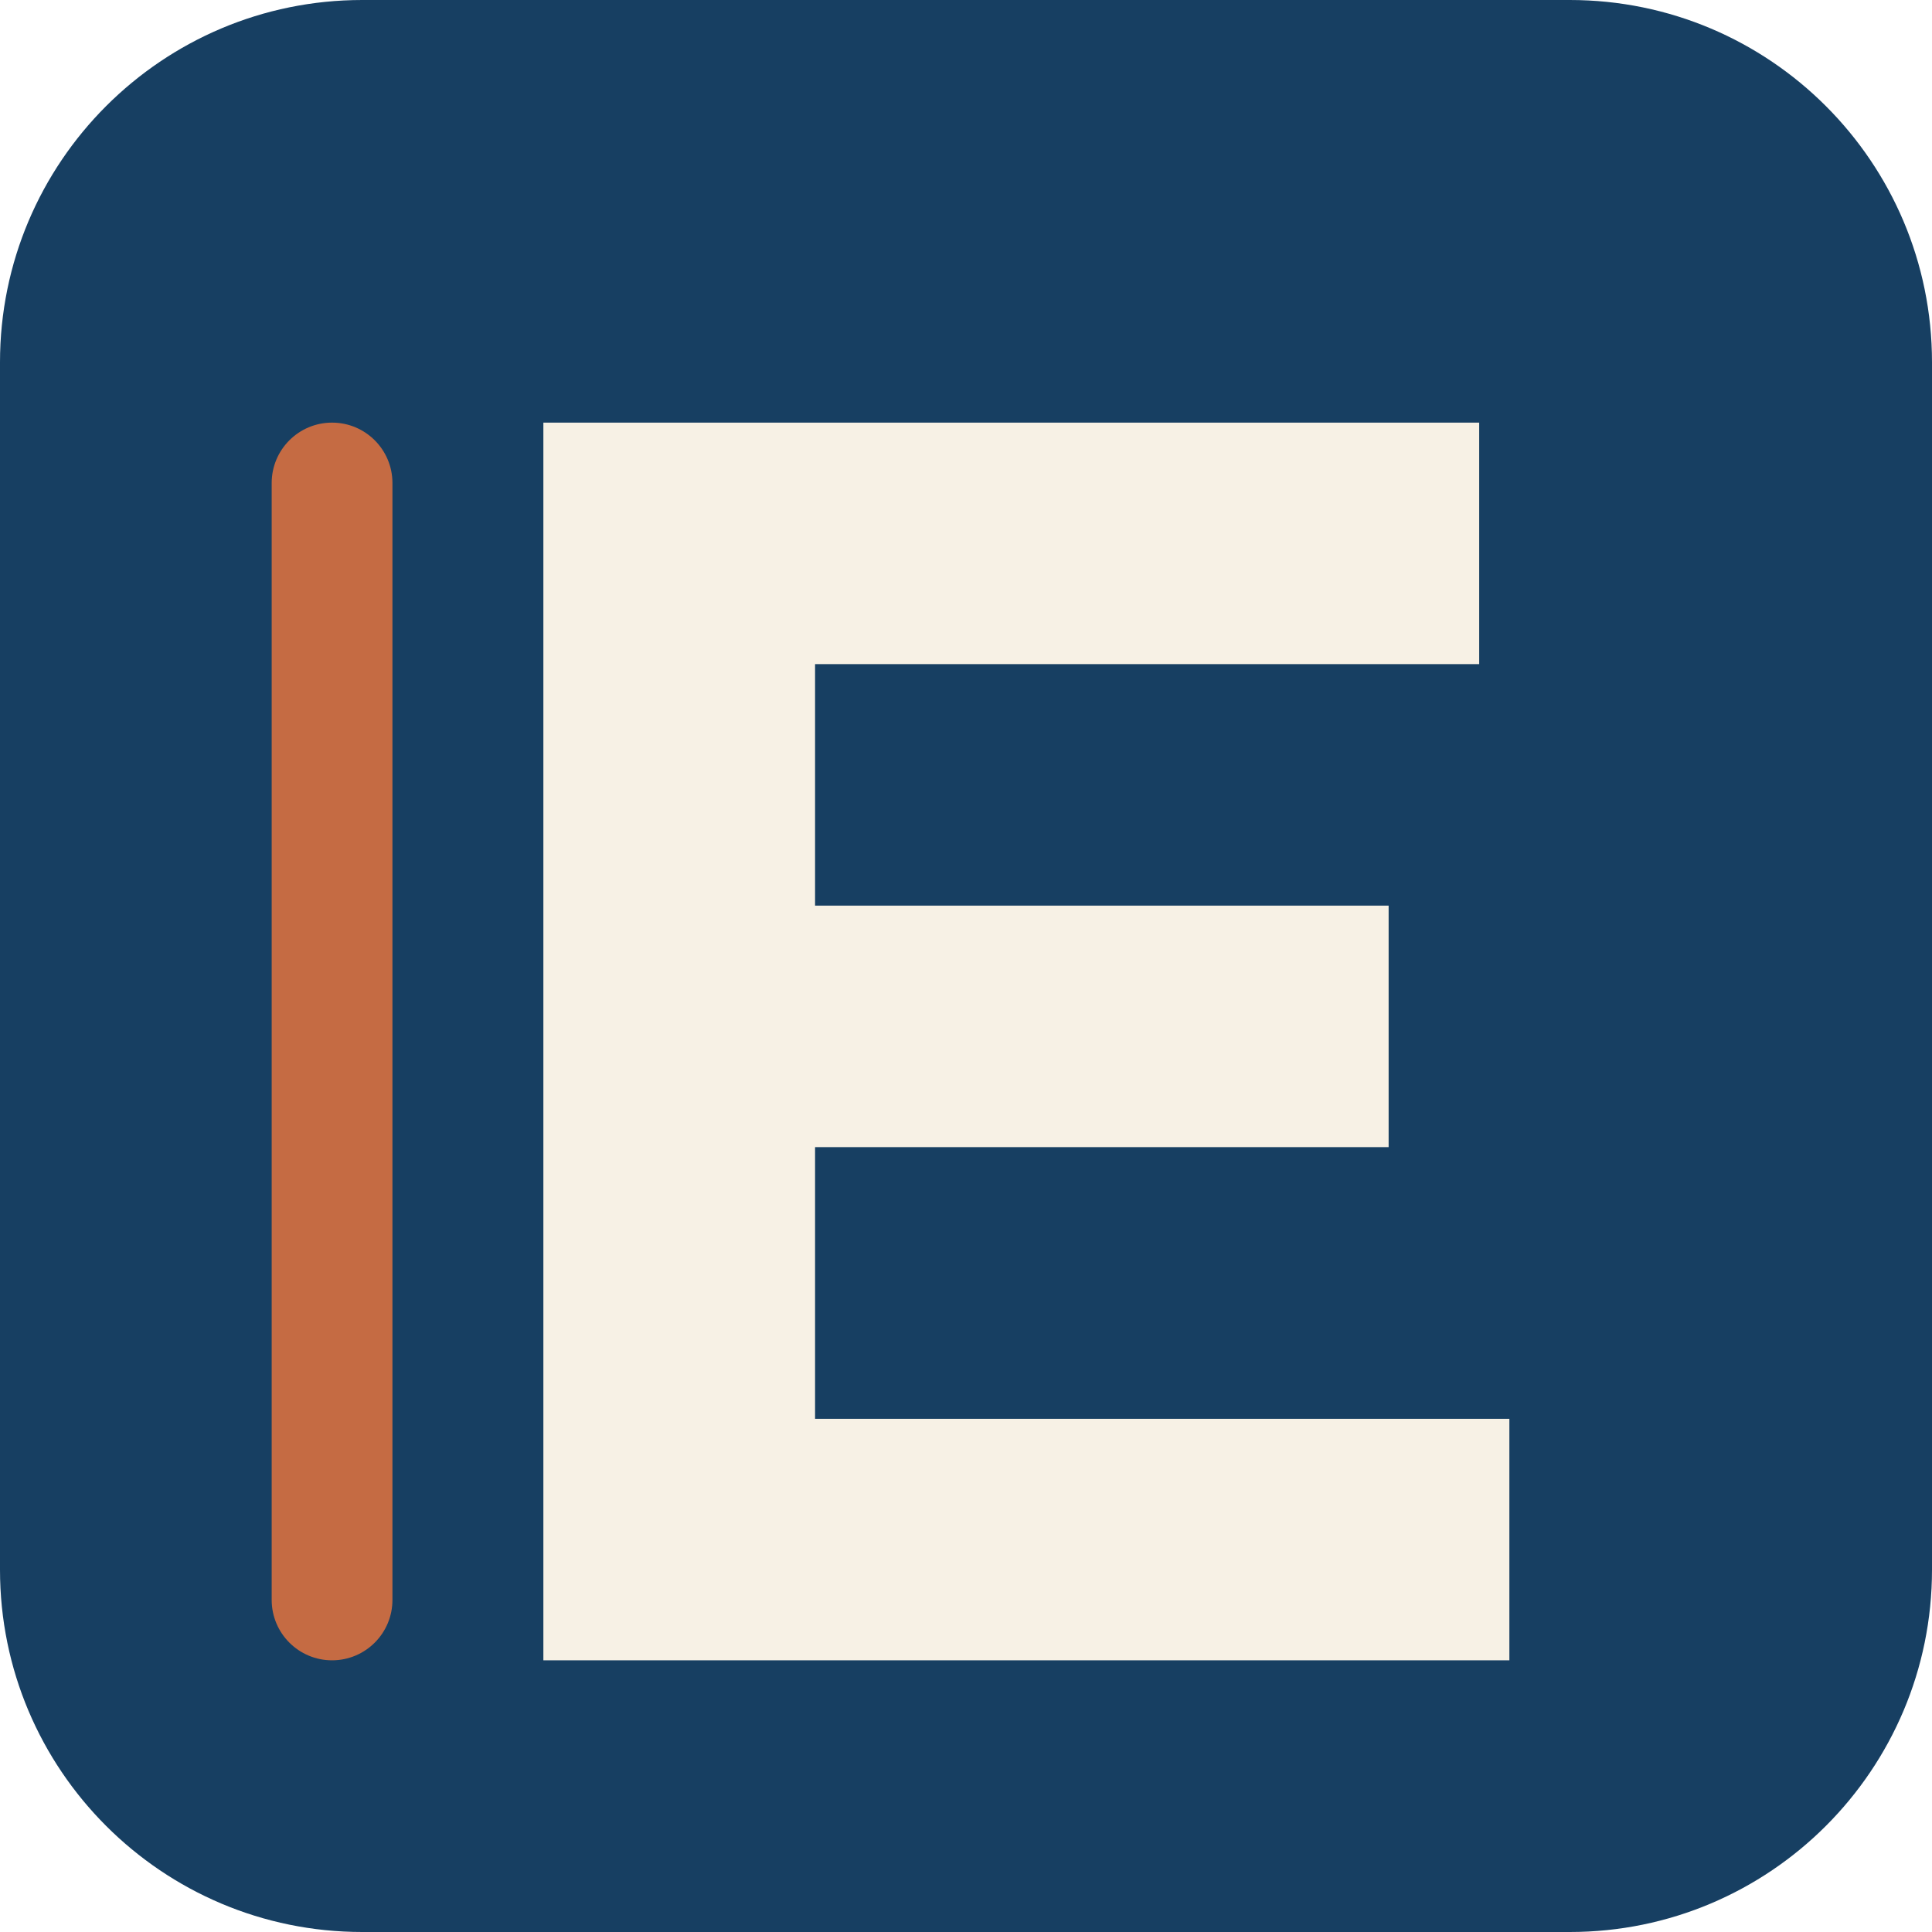
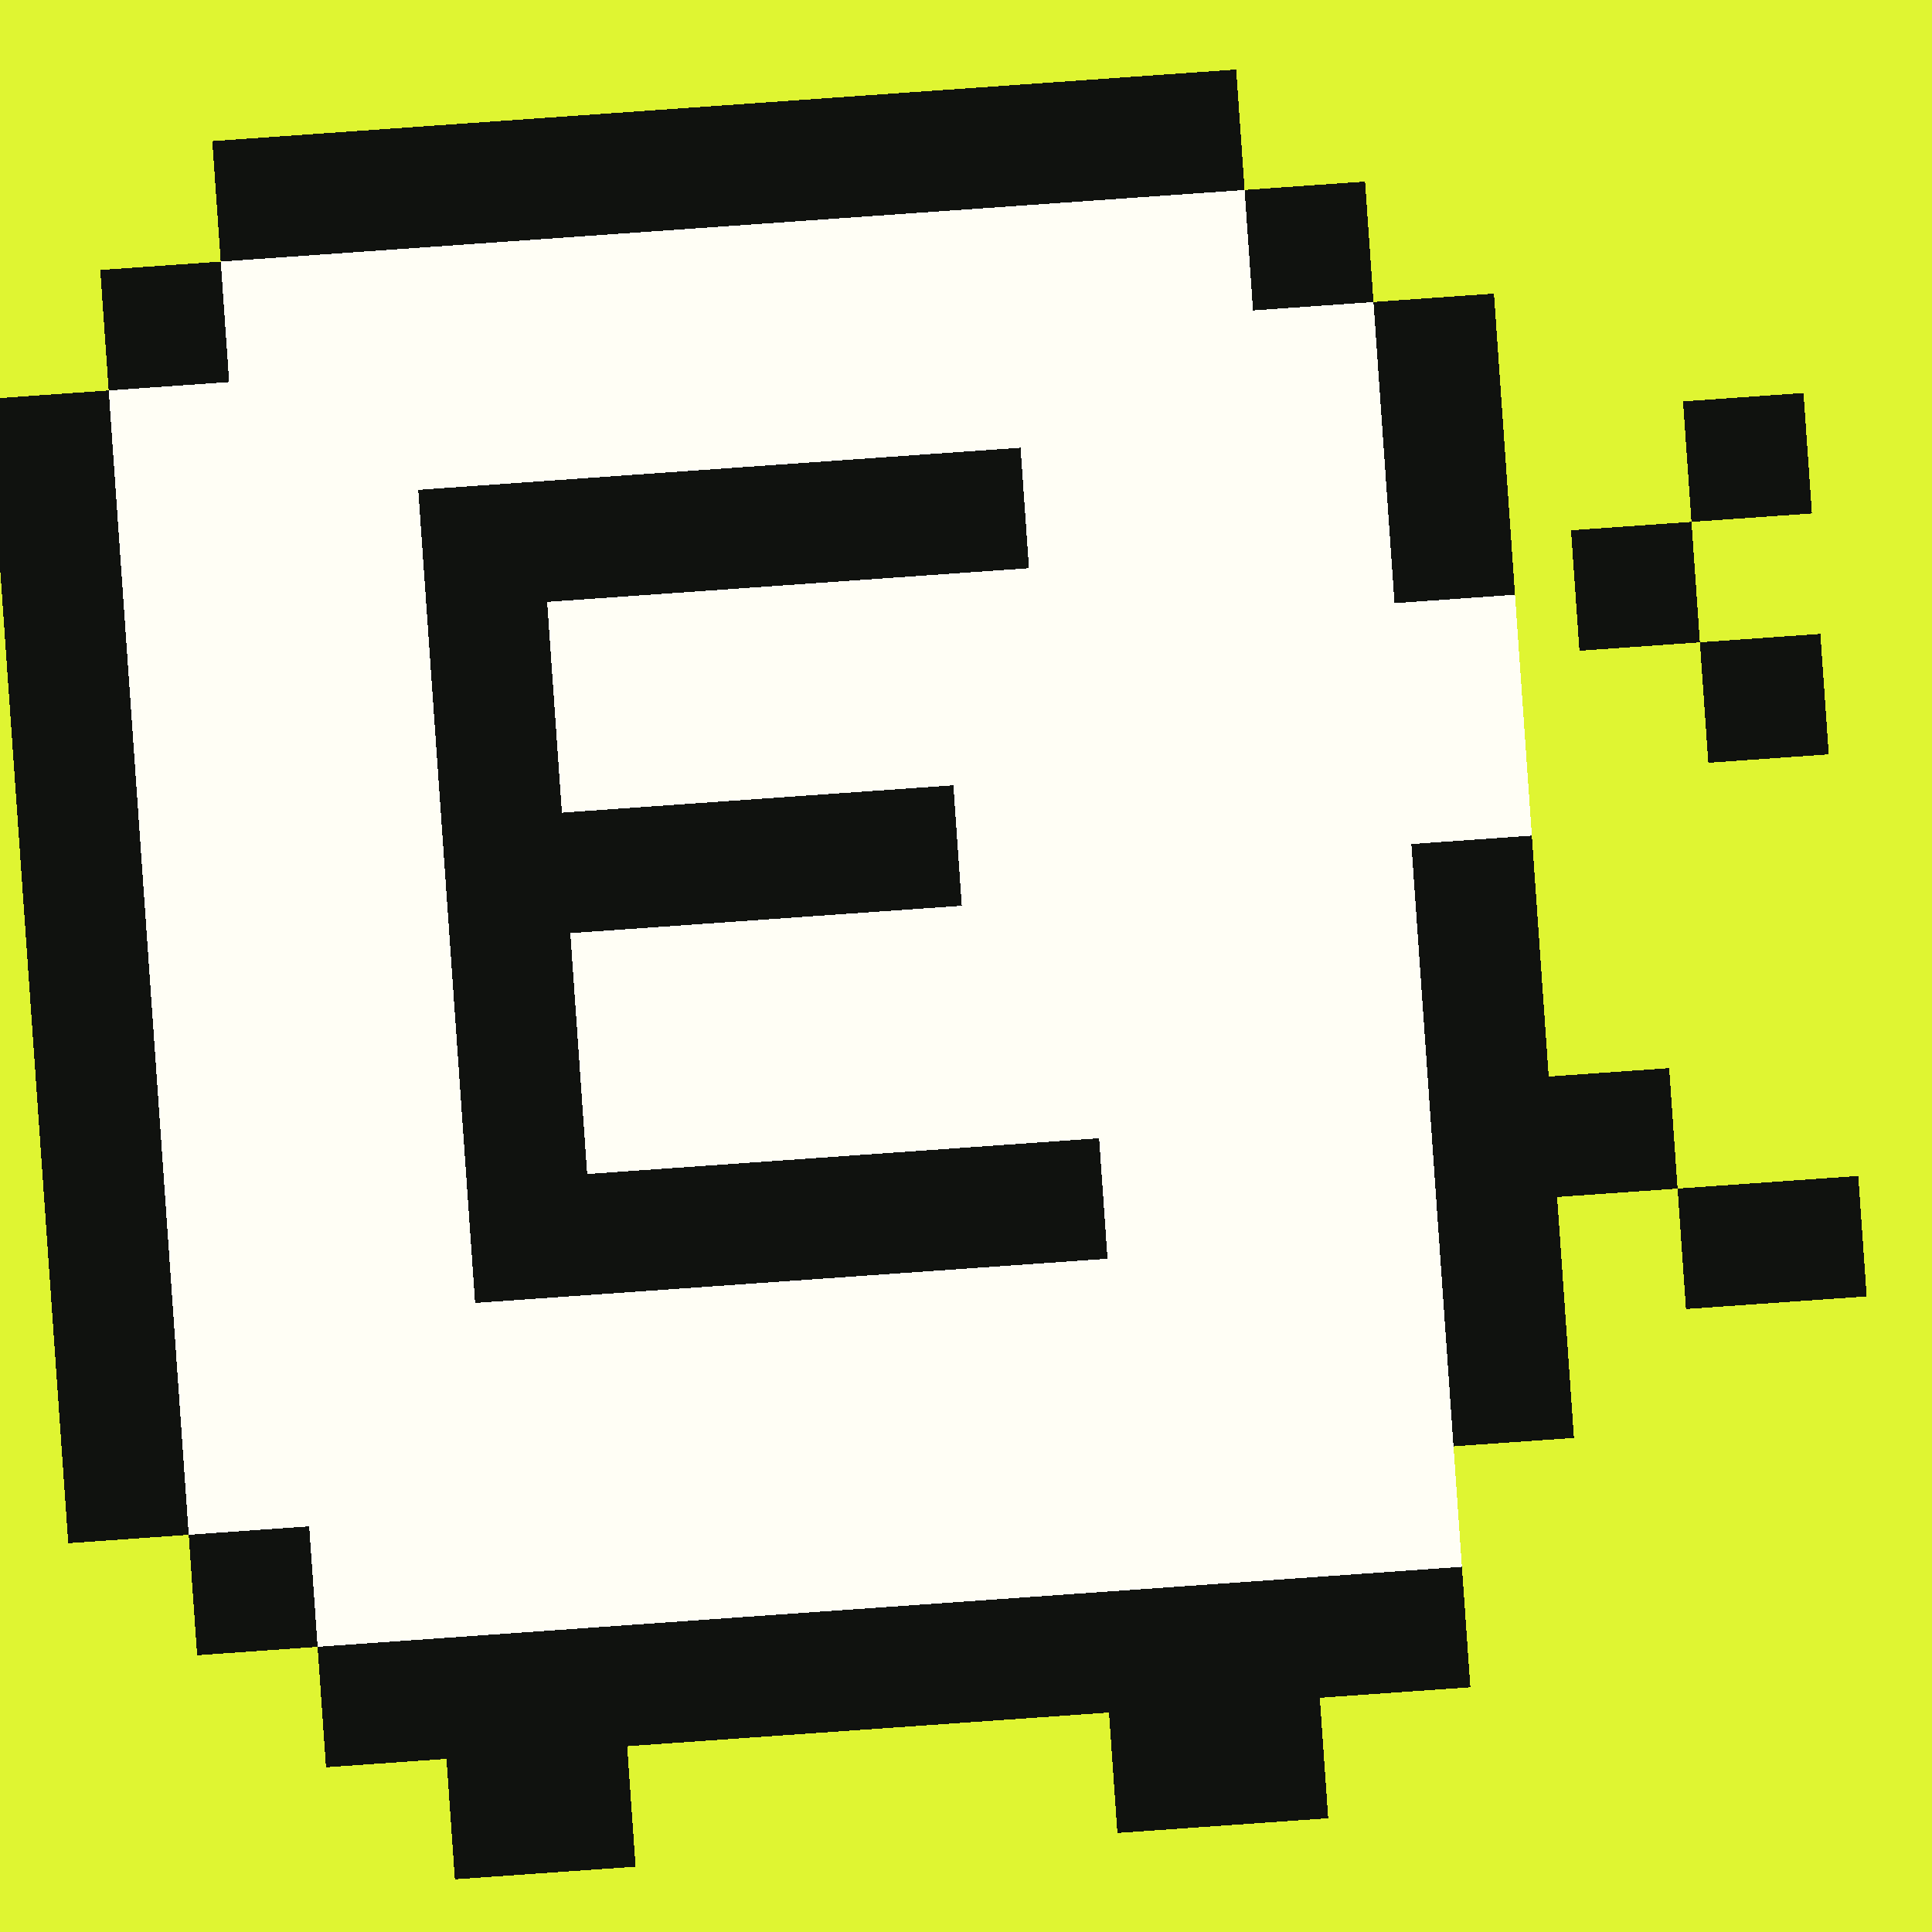
- <svg xmlns="http://www.w3.org/2000/svg" viewBox="0 0 64 64">
-   <rect width="64" height="64" rx="12" fill="#173f62" />
-   <path d="M18 14h31v8H27v8h19v8H27v9h23v8H18z" fill="#f7f1e5" />
-   <rect x="9" y="14" width="4" height="41" rx="2" fill="#c56b43" />
+ <svg xmlns="http://www.w3.org/2000/svg" viewBox="0 0 64 64" shape-rendering="crispEdges">
+   <rect width="64" height="64" fill="#dff532" />
+   <g transform="rotate(-4 32 32)">
+     <path fill="#fffef5" d="M9 7h38v4h4v38h-4v4H9V49H5V11h4z" />
+     <path fill="#10120f" d="M9 3h34v4H9zM5 7h4v4H5zM43 7h4v4h-4zM1 11h4v38H1zM47 11h4v10h-4zM47 29h4v20h-4zM5 49h4v4H5zM9 53h38v4H9z" />
+     <path fill="#10120f" d="M15 15h20v4H19v7h13v4H19v8h17v4H15z" />
+     <path fill="#10120f" d="M13 57h6v4h-6zM35 57h7v4h-7zM53 19h4v4h-4zM57 15h4v4h-4zM57 23h4v4h-4zM51 37h4v4h-4zM55 41h6v4h-6z" />
+   </g>
</svg>
